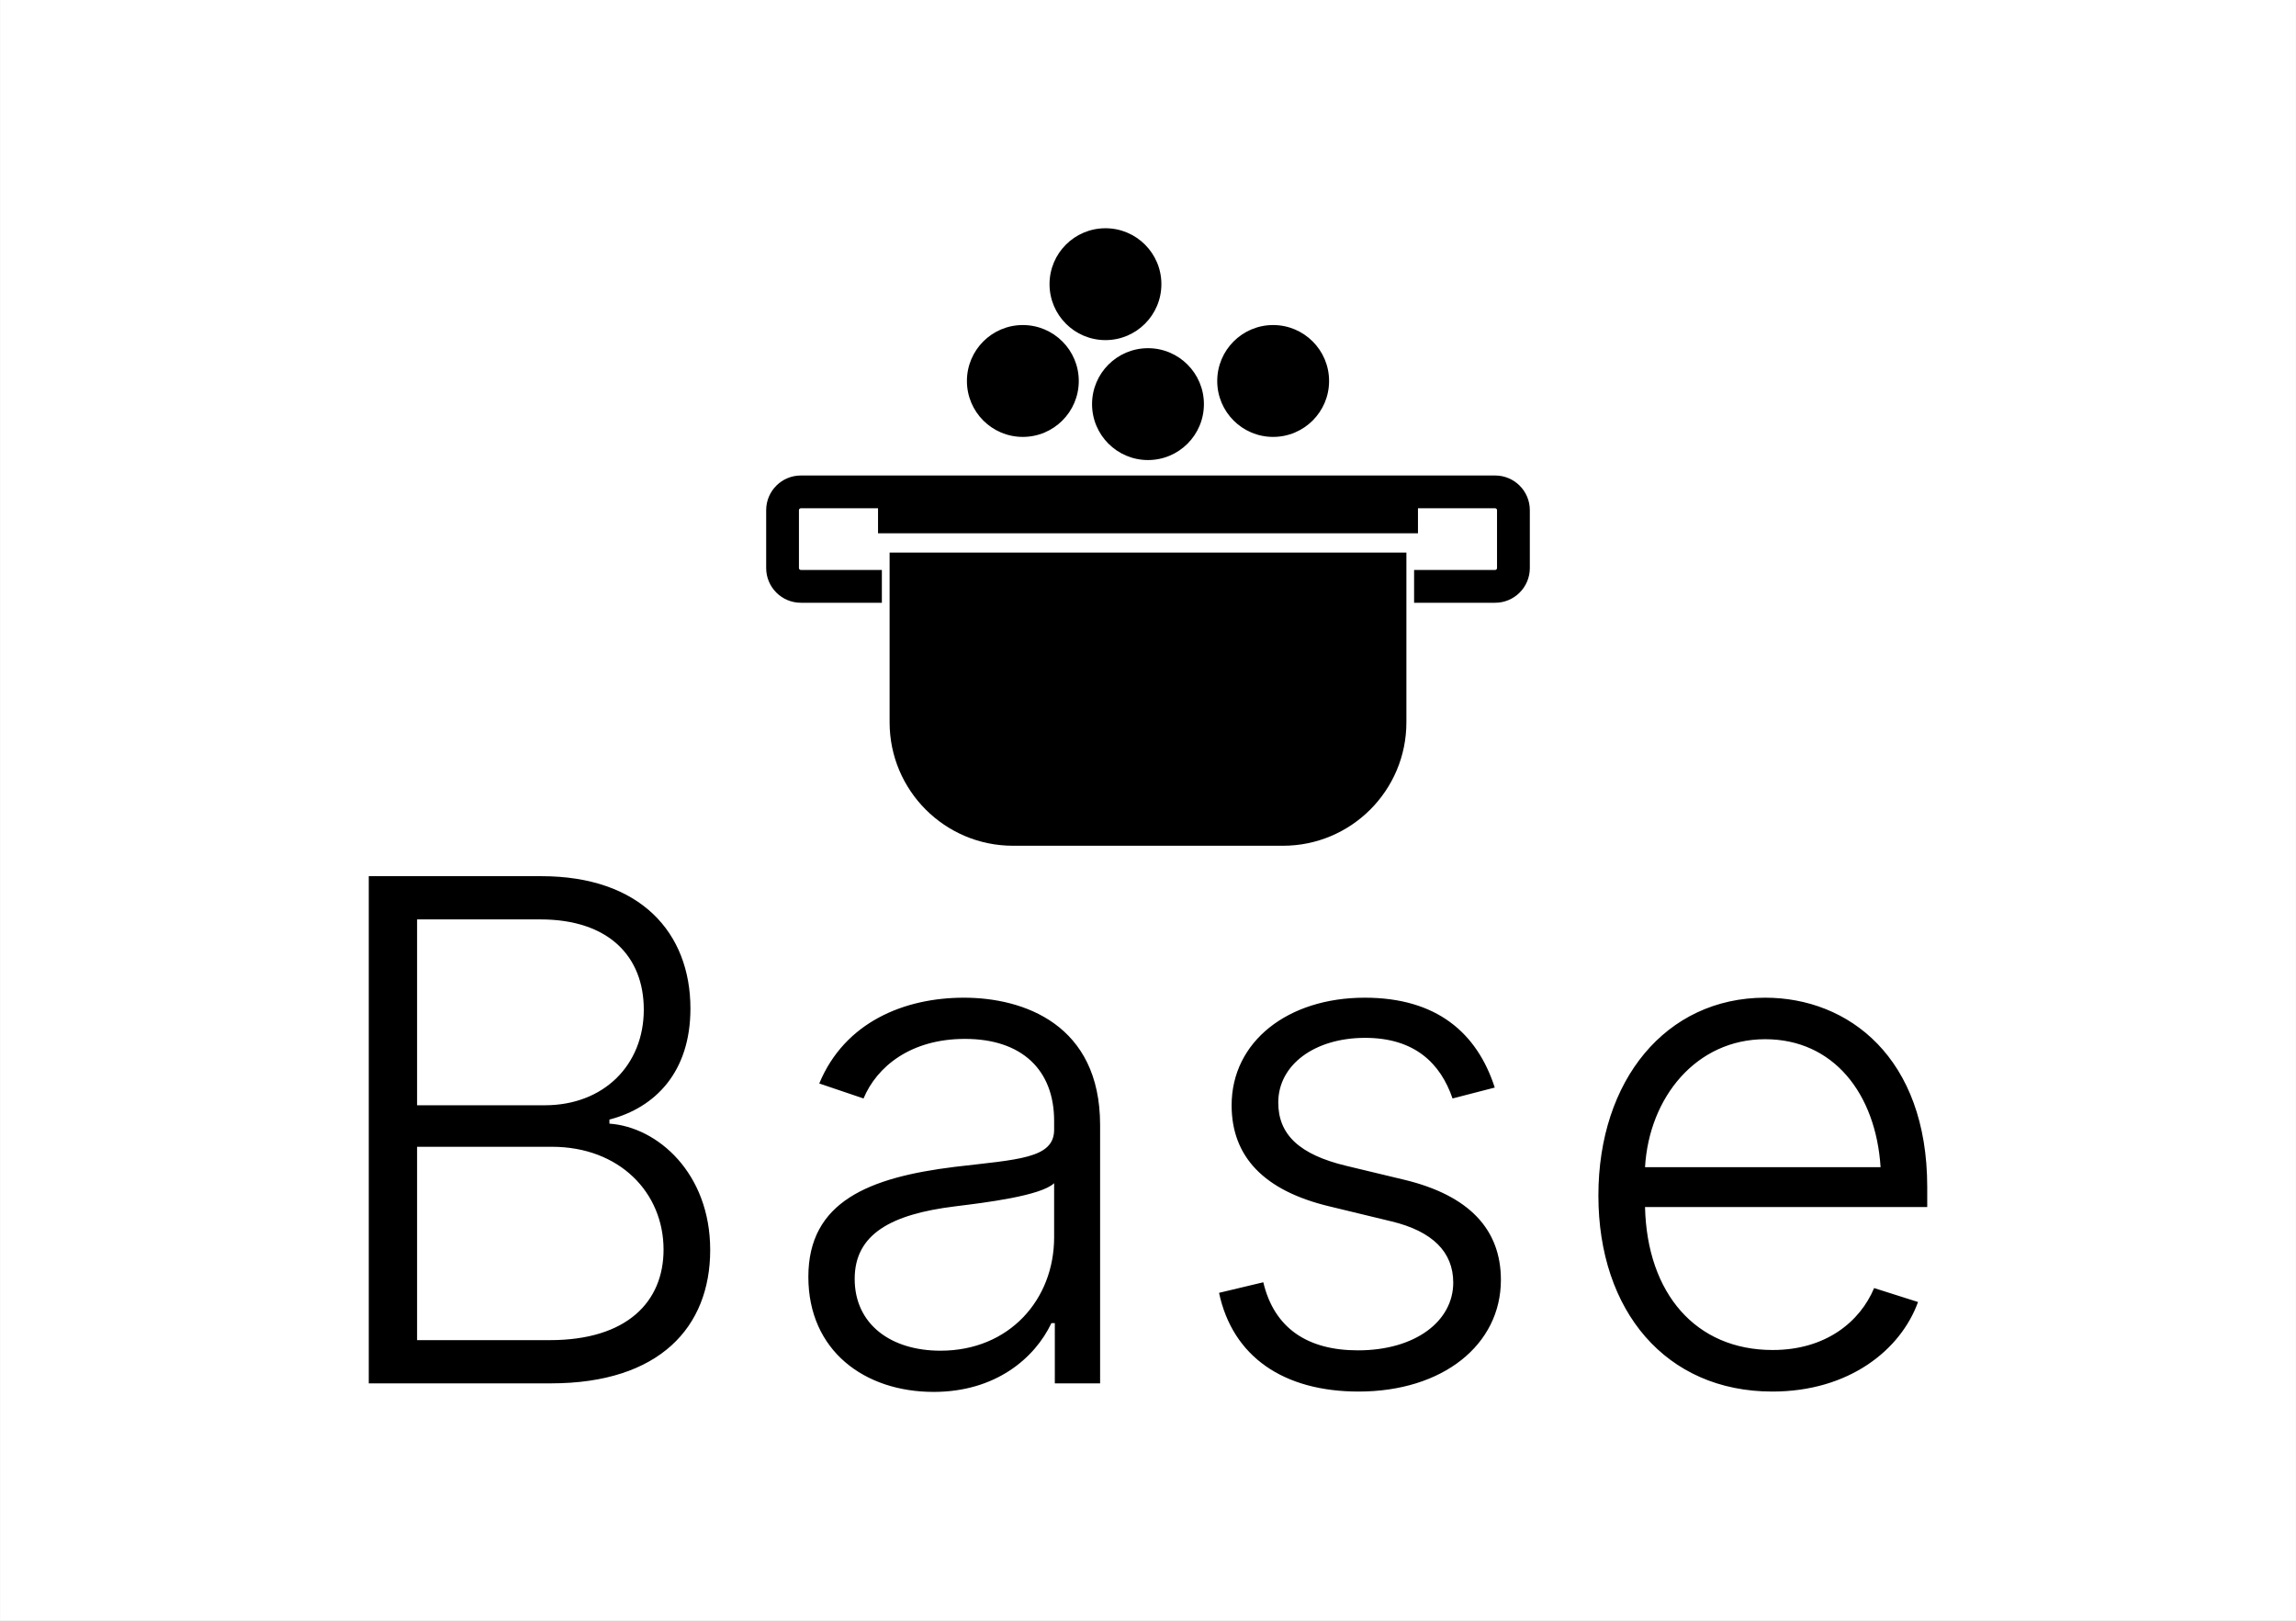
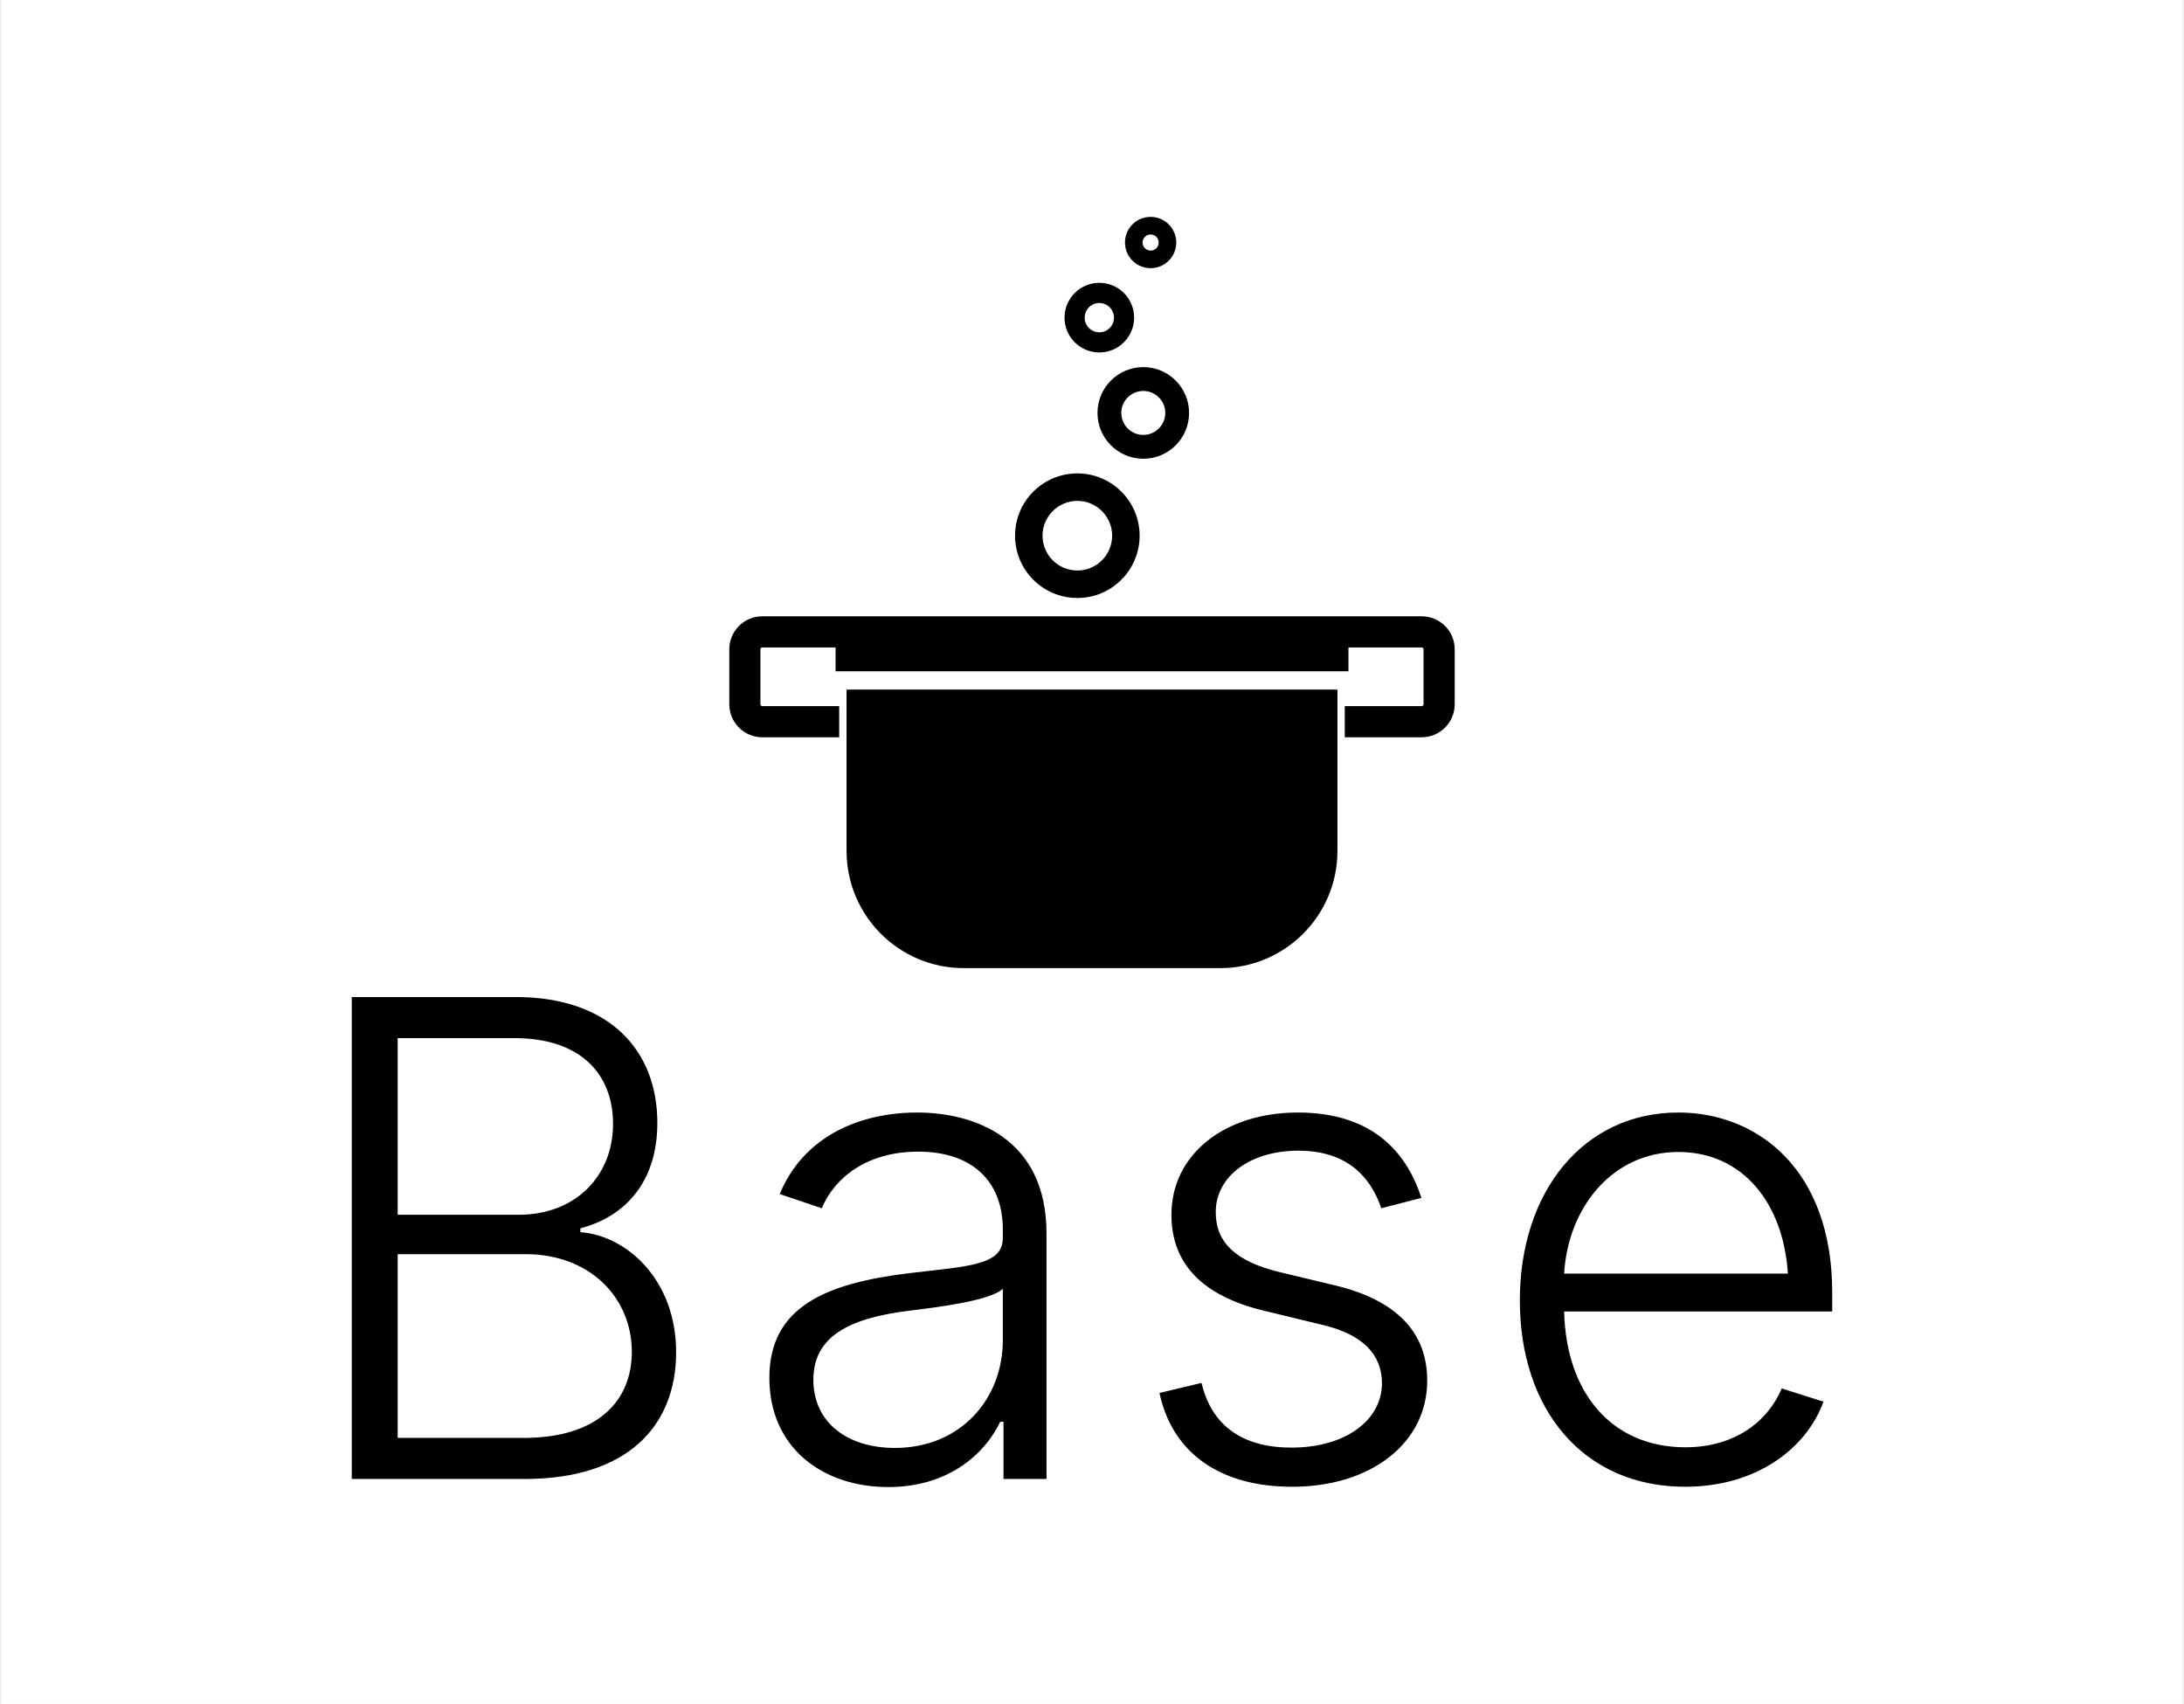
- <svg xmlns="http://www.w3.org/2000/svg" viewBox="0 0 658.54 464.78" width="659" height="465" role="img" aria-label="Base">
-   <rect width="658.537" height="464.784" rx="0" fill="#FFFFFF" />
-   <path fill="#000000" d="M251.82 136.41L406.72 136.41L406.72 153L251.82 153L251.82 136.41ZM255.14 158.53L403.4 158.53L403.4 207.22C403.4 226.77 387.55 242.63 367.99 242.63L290.54 242.63C270.99 242.63 255.14 226.77 255.14 207.22L255.14 158.53ZM252.92 145.81L229.69 145.81C229.38 145.81 229.13 146.06 229.13 146.36L229.13 162.96C229.13 163.27 229.38 163.51 229.69 163.51L252.92 163.51L252.92 172.92L229.69 172.92C224.19 172.92 219.73 168.46 219.73 162.96L219.73 146.36C219.73 140.86 224.19 136.41 229.69 136.41L252.92 136.41ZM405.61 136.41L428.85 136.41C434.35 136.41 438.81 140.86 438.81 146.36L438.81 162.96C438.81 168.46 434.35 172.92 428.85 172.92L405.61 172.92L405.61 163.51L428.85 163.51C429.16 163.51 429.4 163.27 429.4 162.96L429.4 146.36C429.4 146.06 429.16 145.81 428.85 145.81L405.61 145.81L405.61 136.41ZM309.41 109.3C309.41 118.16 302.22 125.34 293.36 125.34C284.5 125.34 277.32 118.16 277.32 109.3C277.32 100.44 284.5 93.25 293.36 93.25C302.22 93.25 309.41 100.44 309.41 109.3ZM345.31 115.94C345.31 124.8 338.13 131.98 329.27 131.98C320.41 131.98 313.22 124.8 313.22 115.94C313.22 107.08 320.41 99.89 329.27 99.89C338.13 99.89 345.31 107.08 345.31 115.94ZM381.22 109.3C381.22 118.16 374.03 125.34 365.17 125.34C356.31 125.34 349.13 118.16 349.13 109.3C349.13 100.44 356.31 93.25 365.17 93.25C374.03 93.25 381.22 100.44 381.22 109.3ZM333.11 81.52C333.11 90.38 325.93 97.57 317.07 97.57C308.2 97.57 301.02 90.38 301.02 81.52C301.02 72.66 308.2 65.48 317.07 65.48C325.93 65.48 333.11 72.66 333.11 81.52Z" />
-   <path fill="#000000" d="M105.72 396.86L157.96 396.86C189.12 396.86 203.67 380.75 203.67 358.58C203.67 336.61 188.63 323.33 174.76 322.35L174.76 321.18C187.94 317.76 198 307.51 198 289.34C198 267.57 183.65 251.36 155.23 251.36L105.72 251.36ZM119.58 384.46L119.58 328.99L158.26 328.99C177.59 328.99 190.29 342.08 190.29 358.49C190.29 373.43 179.84 384.46 157.67 384.46ZM119.58 317.08L119.58 263.76L154.94 263.76C174.57 263.76 184.62 274.4 184.62 289.64C184.62 305.46 173.2 317.08 156.21 317.08ZM267.77 399.31C285.55 399.31 296.78 389.64 301.56 379.58L302.54 379.58L302.54 396.86L315.53 396.86L315.53 322.74C315.53 293.84 293.55 286.22 276.46 286.22C259.47 286.22 242.28 293.15 234.96 310.83L247.66 315.13C251.46 306.04 261.13 298.04 276.76 298.04C293.07 298.04 302.34 306.92 302.34 321.57L302.34 324.11C302.34 332.41 291.89 332.61 273.83 334.75C249.22 337.78 231.83 344.72 231.83 366.3C231.83 387.49 247.95 399.31 267.77 399.31ZM269.73 387.49C255.57 387.49 245.12 379.97 245.12 366.88C245.12 353.99 255.66 348.33 273.92 346.08C282.62 345.01 298.53 343.06 302.34 339.44L302.34 354.97C302.34 372.74 289.55 387.49 269.73 387.49ZM389.69 399.21C413.81 399.21 430.51 385.83 430.51 367.18C430.51 352.72 421.43 342.96 402.87 338.47L386.17 334.46C372.7 331.24 366.64 325.48 366.64 316.3C366.64 305.46 377.09 297.74 391.55 297.74C405.9 297.74 413.23 305.17 416.64 315.13L428.75 312C423.67 296.28 412.05 286.22 391.45 286.22C369.38 286.22 353.26 298.82 353.26 317.08C353.26 331.83 362.54 341.59 381.29 346.08L399.07 350.38C410.88 353.21 416.84 359.17 416.84 367.96C416.84 378.99 406 387.39 389.5 387.39C375.04 387.39 365.47 381.04 362.35 367.86L349.65 370.89C353.56 389.25 368.21 399.21 389.69 399.21ZM508.39 399.21C530.36 399.21 545.2 387.29 550.18 373.52L537.58 369.52C533.58 379.09 523.82 387.29 508.48 387.29C486.41 387.29 472.45 371.08 471.86 346.28L552.82 346.28L552.82 340.52C552.82 303.41 530.26 286.22 506.33 286.22C477.82 286.22 458.48 309.95 458.48 342.96C458.48 376.06 477.82 399.21 508.39 399.21ZM471.86 334.85C473.03 314.74 486.61 298.13 506.33 298.13C525.87 298.13 538.07 313.66 539.44 334.85Z" />
+ <svg xmlns="http://www.w3.org/2000/svg" viewBox="0 0 658.54 514.46" width="659" height="514" role="img" aria-label="Base">
+   <rect width="658.537" height="514.462" rx="0" fill="#FFFFFF" />
+   <path fill="#000000" d="M251.82 186.08L406.72 186.08L406.72 202.68L251.82 202.68L251.82 186.08ZM255.14 208.21L403.4 208.21L403.4 256.9C403.4 276.45 387.55 292.3 367.99 292.3L290.54 292.3C270.99 292.3 255.14 276.45 255.14 256.9L255.14 208.21ZM252.92 195.49L229.69 195.49C229.38 195.49 229.13 195.74 229.13 196.04L229.13 212.64C229.13 212.94 229.38 213.19 229.69 213.19L252.92 213.19L252.92 222.6L229.69 222.6C224.19 222.6 219.73 218.14 219.73 212.64L219.73 196.04C219.73 190.54 224.19 186.08 229.69 186.08L252.92 186.08ZM405.61 186.08L428.85 186.08C434.35 186.08 438.81 190.54 438.81 196.04L438.81 212.64C438.81 218.14 434.35 222.6 428.85 222.6L405.61 222.6L405.61 213.19L428.85 213.19C429.16 213.19 429.4 212.94 429.4 212.64L429.4 196.04C429.4 195.74 429.16 195.49 428.85 195.49L405.61 195.49L405.61 186.08ZM343.65 161.74C343.65 172.13 335.23 180.55 324.84 180.55C314.45 180.55 306.03 172.13 306.03 161.74C306.03 151.35 314.45 142.93 324.84 142.93C335.23 142.93 343.65 151.35 343.65 161.74ZM335.35 161.74C335.35 155.94 330.65 151.23 324.84 151.23C319.04 151.23 314.33 155.94 314.33 161.74C314.33 167.55 319.04 172.25 324.84 172.25C330.65 172.25 335.35 167.55 335.35 161.74ZM358.59 124.67C358.59 132.31 352.4 138.51 344.76 138.51C337.12 138.51 330.93 132.31 330.93 124.67C330.93 117.04 337.12 110.84 344.76 110.84C352.4 110.84 358.59 117.04 358.59 124.67ZM351.4 124.67C351.4 121.01 348.43 118.04 344.76 118.04C341.09 118.04 338.12 121.01 338.12 124.67C338.12 128.34 341.09 131.31 344.76 131.31C348.43 131.31 351.4 128.34 351.4 124.67ZM341.99 95.91C341.99 101.71 337.29 106.42 331.48 106.42C325.68 106.42 320.97 101.71 320.97 95.91C320.97 90.1 325.68 85.39 331.48 85.39C337.29 85.39 341.99 90.1 341.99 95.91ZM335.91 95.91C335.91 93.46 333.93 91.48 331.48 91.48C329.04 91.48 327.06 93.46 327.06 95.91C327.06 98.35 329.04 100.33 331.48 100.33C333.93 100.33 335.91 98.35 335.91 95.91ZM354.72 73.22C354.72 77.5 351.25 80.97 346.97 80.97C342.69 80.97 339.23 77.5 339.23 73.22C339.23 68.95 342.69 65.48 346.97 65.48C351.25 65.48 354.72 68.95 354.72 73.22ZM349.41 73.22C349.41 71.88 348.32 70.79 346.97 70.79C345.63 70.79 344.54 71.88 344.54 73.22C344.54 74.57 345.63 75.66 346.97 75.66C348.32 75.66 349.41 74.57 349.41 73.22Z" />
+   <path fill="#000000" d="M105.72 446.54L157.96 446.54C189.12 446.54 203.67 430.43 203.67 408.26C203.67 386.29 188.63 373.01 174.76 372.03L174.76 370.86C187.94 367.44 198 357.19 198 339.02C198 317.24 183.65 301.03 155.23 301.03L105.72 301.03ZM119.58 434.14L119.58 378.67L158.26 378.67C177.59 378.67 190.29 391.76 190.29 408.16C190.29 423.1 179.84 434.14 157.67 434.14ZM119.58 366.76L119.58 313.44L154.94 313.44C174.57 313.44 184.62 324.08 184.62 339.32C184.62 355.14 173.2 366.76 156.21 366.76ZM267.77 448.98C285.55 448.98 296.78 439.32 301.56 429.26L302.54 429.26L302.54 446.54L315.53 446.54L315.53 372.42C315.53 343.51 293.55 335.9 276.46 335.9C259.47 335.9 242.28 342.83 234.96 360.51L247.66 364.8C251.46 355.72 261.13 347.71 276.76 347.71C293.07 347.71 302.34 356.6 302.34 371.25L302.34 373.79C302.34 382.09 291.89 382.28 273.83 384.43C249.22 387.46 231.83 394.39 231.83 415.98C231.83 437.17 247.95 448.98 267.77 448.98ZM269.73 437.17C255.57 437.17 245.12 429.65 245.12 416.56C245.12 403.67 255.66 398.01 273.92 395.76C282.62 394.69 298.53 392.73 302.34 389.12L302.34 404.65C302.34 422.42 289.55 437.17 269.73 437.17ZM389.69 448.89C413.81 448.89 430.51 435.51 430.51 416.85C430.51 402.4 421.43 392.64 402.87 388.14L386.17 384.14C372.7 380.92 366.64 375.16 366.64 365.98C366.64 355.14 377.09 347.42 391.55 347.42C405.9 347.42 413.23 354.84 416.64 364.8L428.75 361.68C423.67 345.96 412.05 335.9 391.45 335.9C369.38 335.9 353.26 348.49 353.26 366.76C353.26 381.5 362.54 391.27 381.29 395.76L399.07 400.06C410.88 402.89 416.84 408.85 416.84 417.64C416.84 428.67 406 437.07 389.5 437.07C375.04 437.07 365.47 430.72 362.35 417.54L349.65 420.57C353.56 438.92 368.21 448.89 389.69 448.89ZM508.39 448.89C530.36 448.89 545.2 436.97 550.18 423.2L537.58 419.2C533.58 428.77 523.82 436.97 508.48 436.97C486.41 436.97 472.45 420.76 471.86 395.96L552.82 395.96L552.82 390.19C552.82 353.08 530.26 335.9 506.33 335.9C477.82 335.9 458.48 359.63 458.48 392.64C458.48 425.74 477.82 448.89 508.39 448.89ZM471.86 384.53C473.03 364.41 486.61 347.81 506.33 347.81C525.87 347.81 538.07 363.34 539.44 384.53Z" />
</svg>
